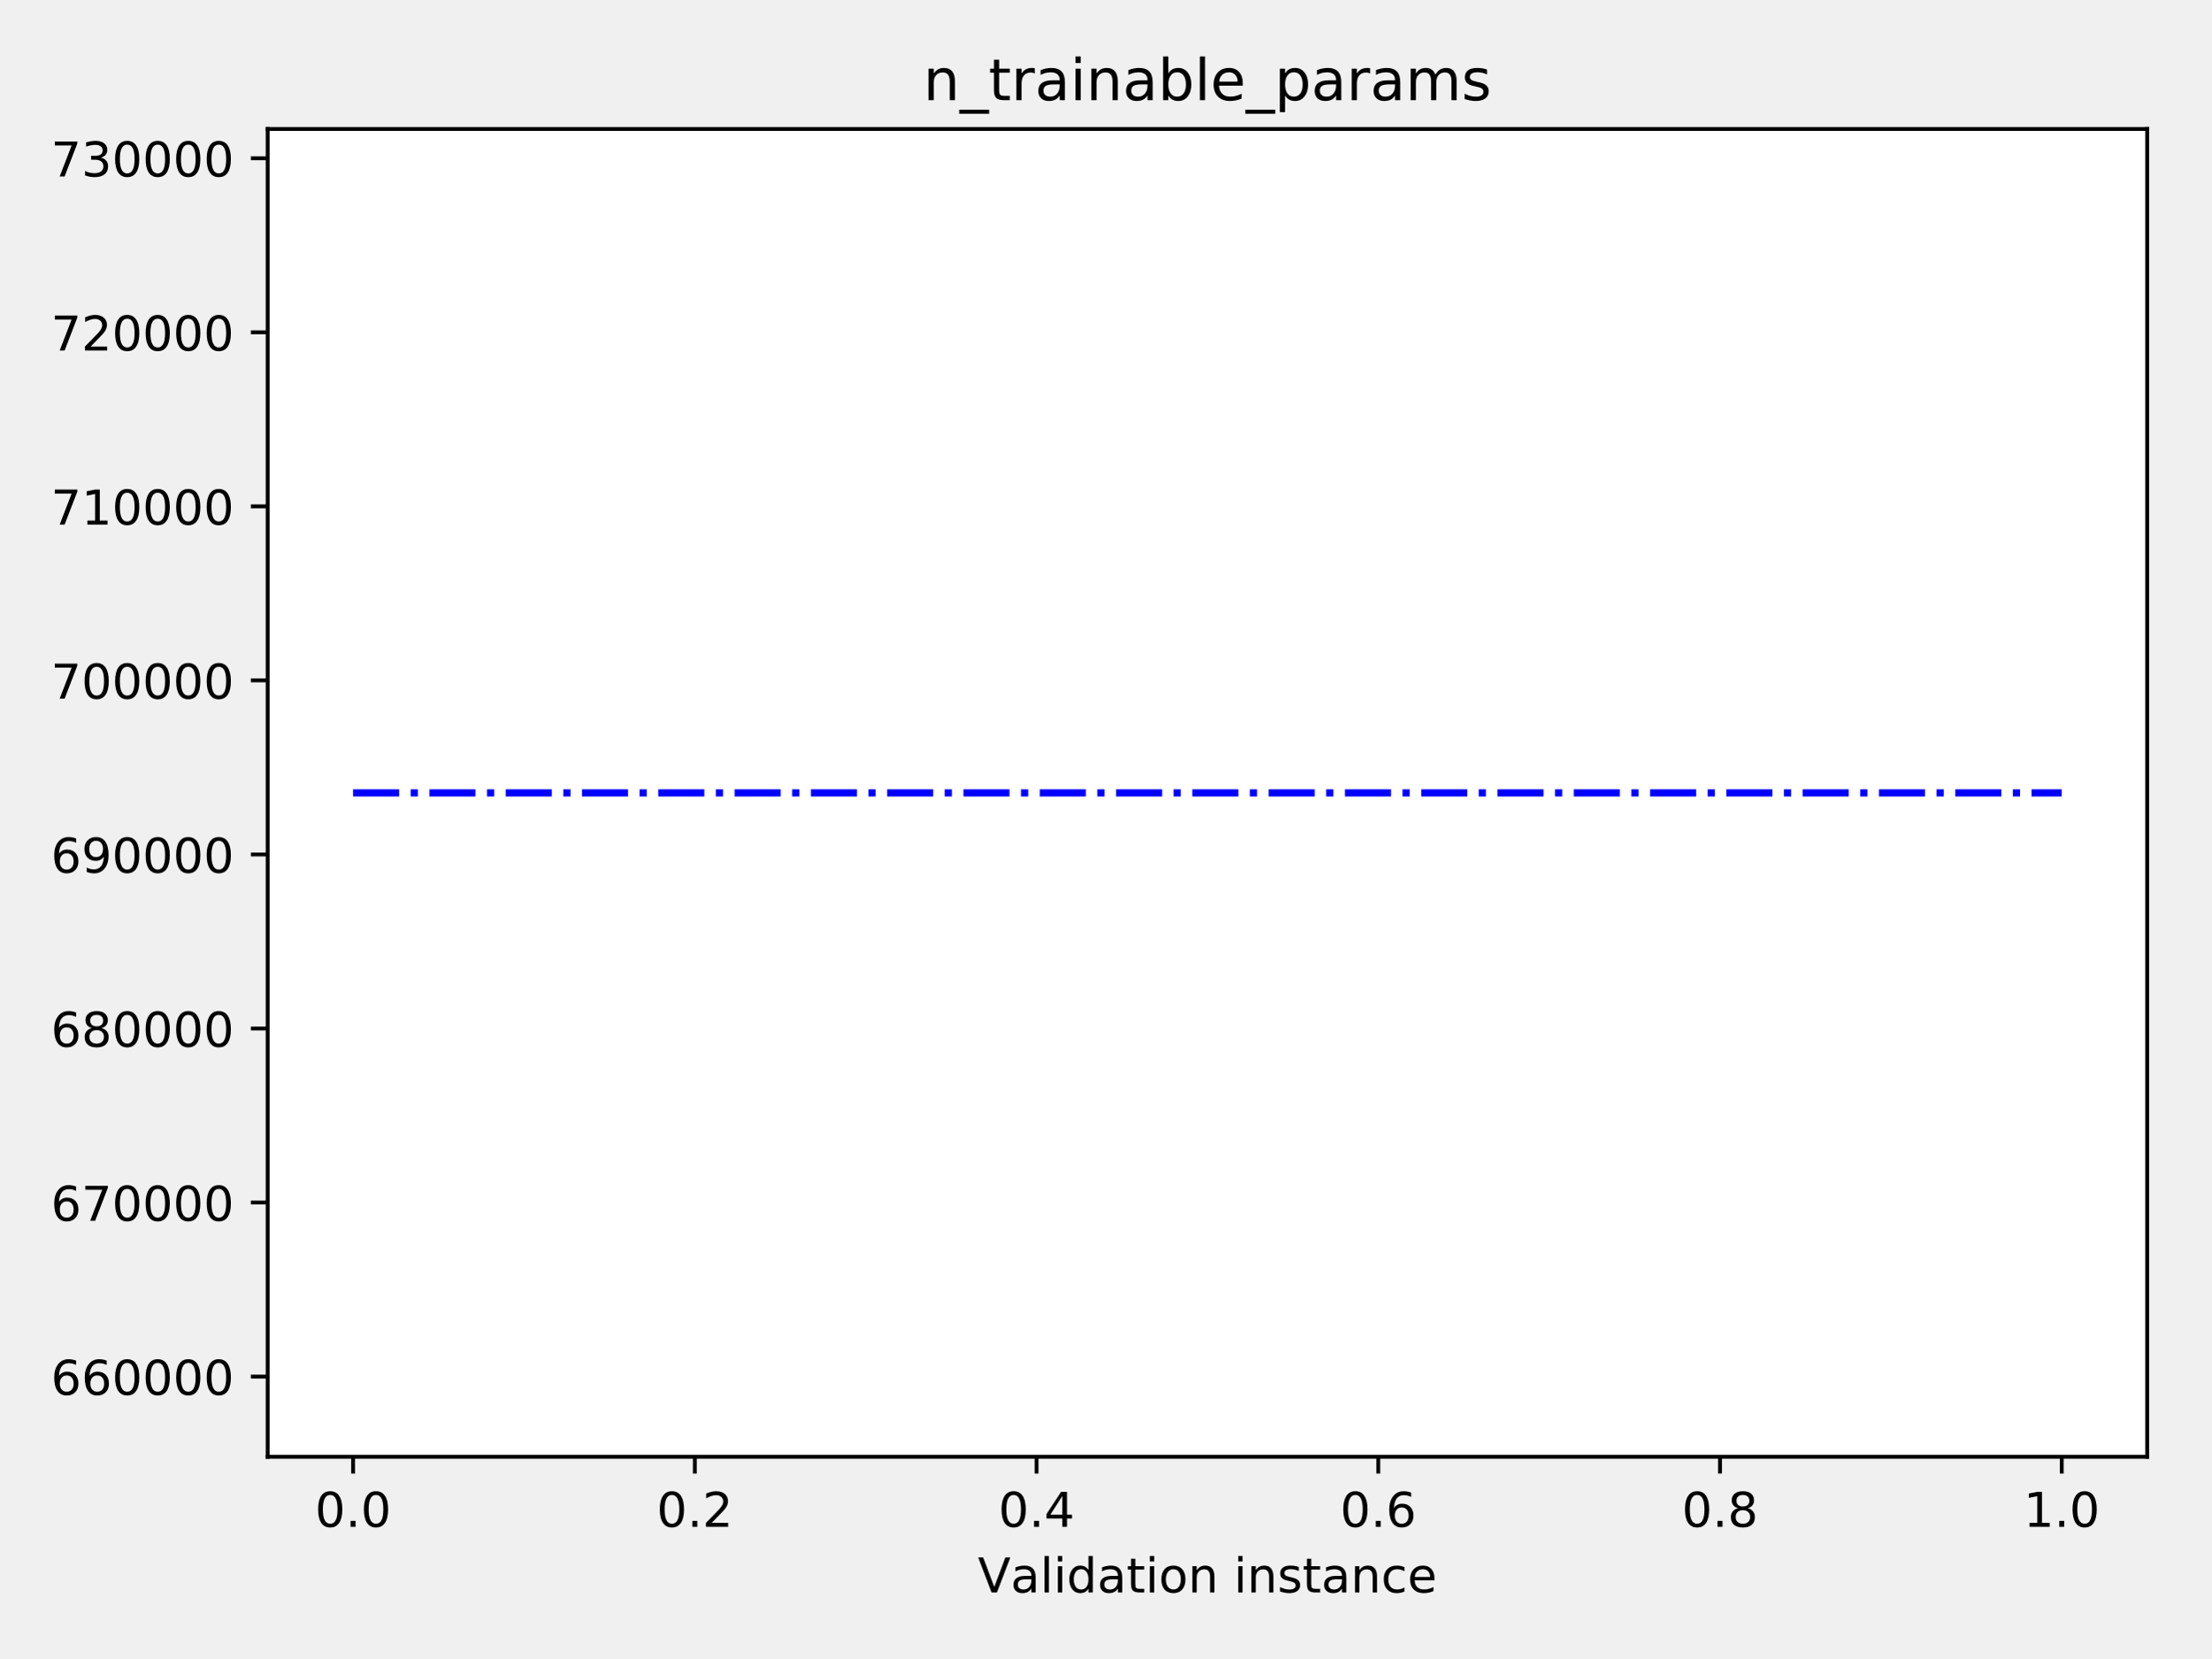
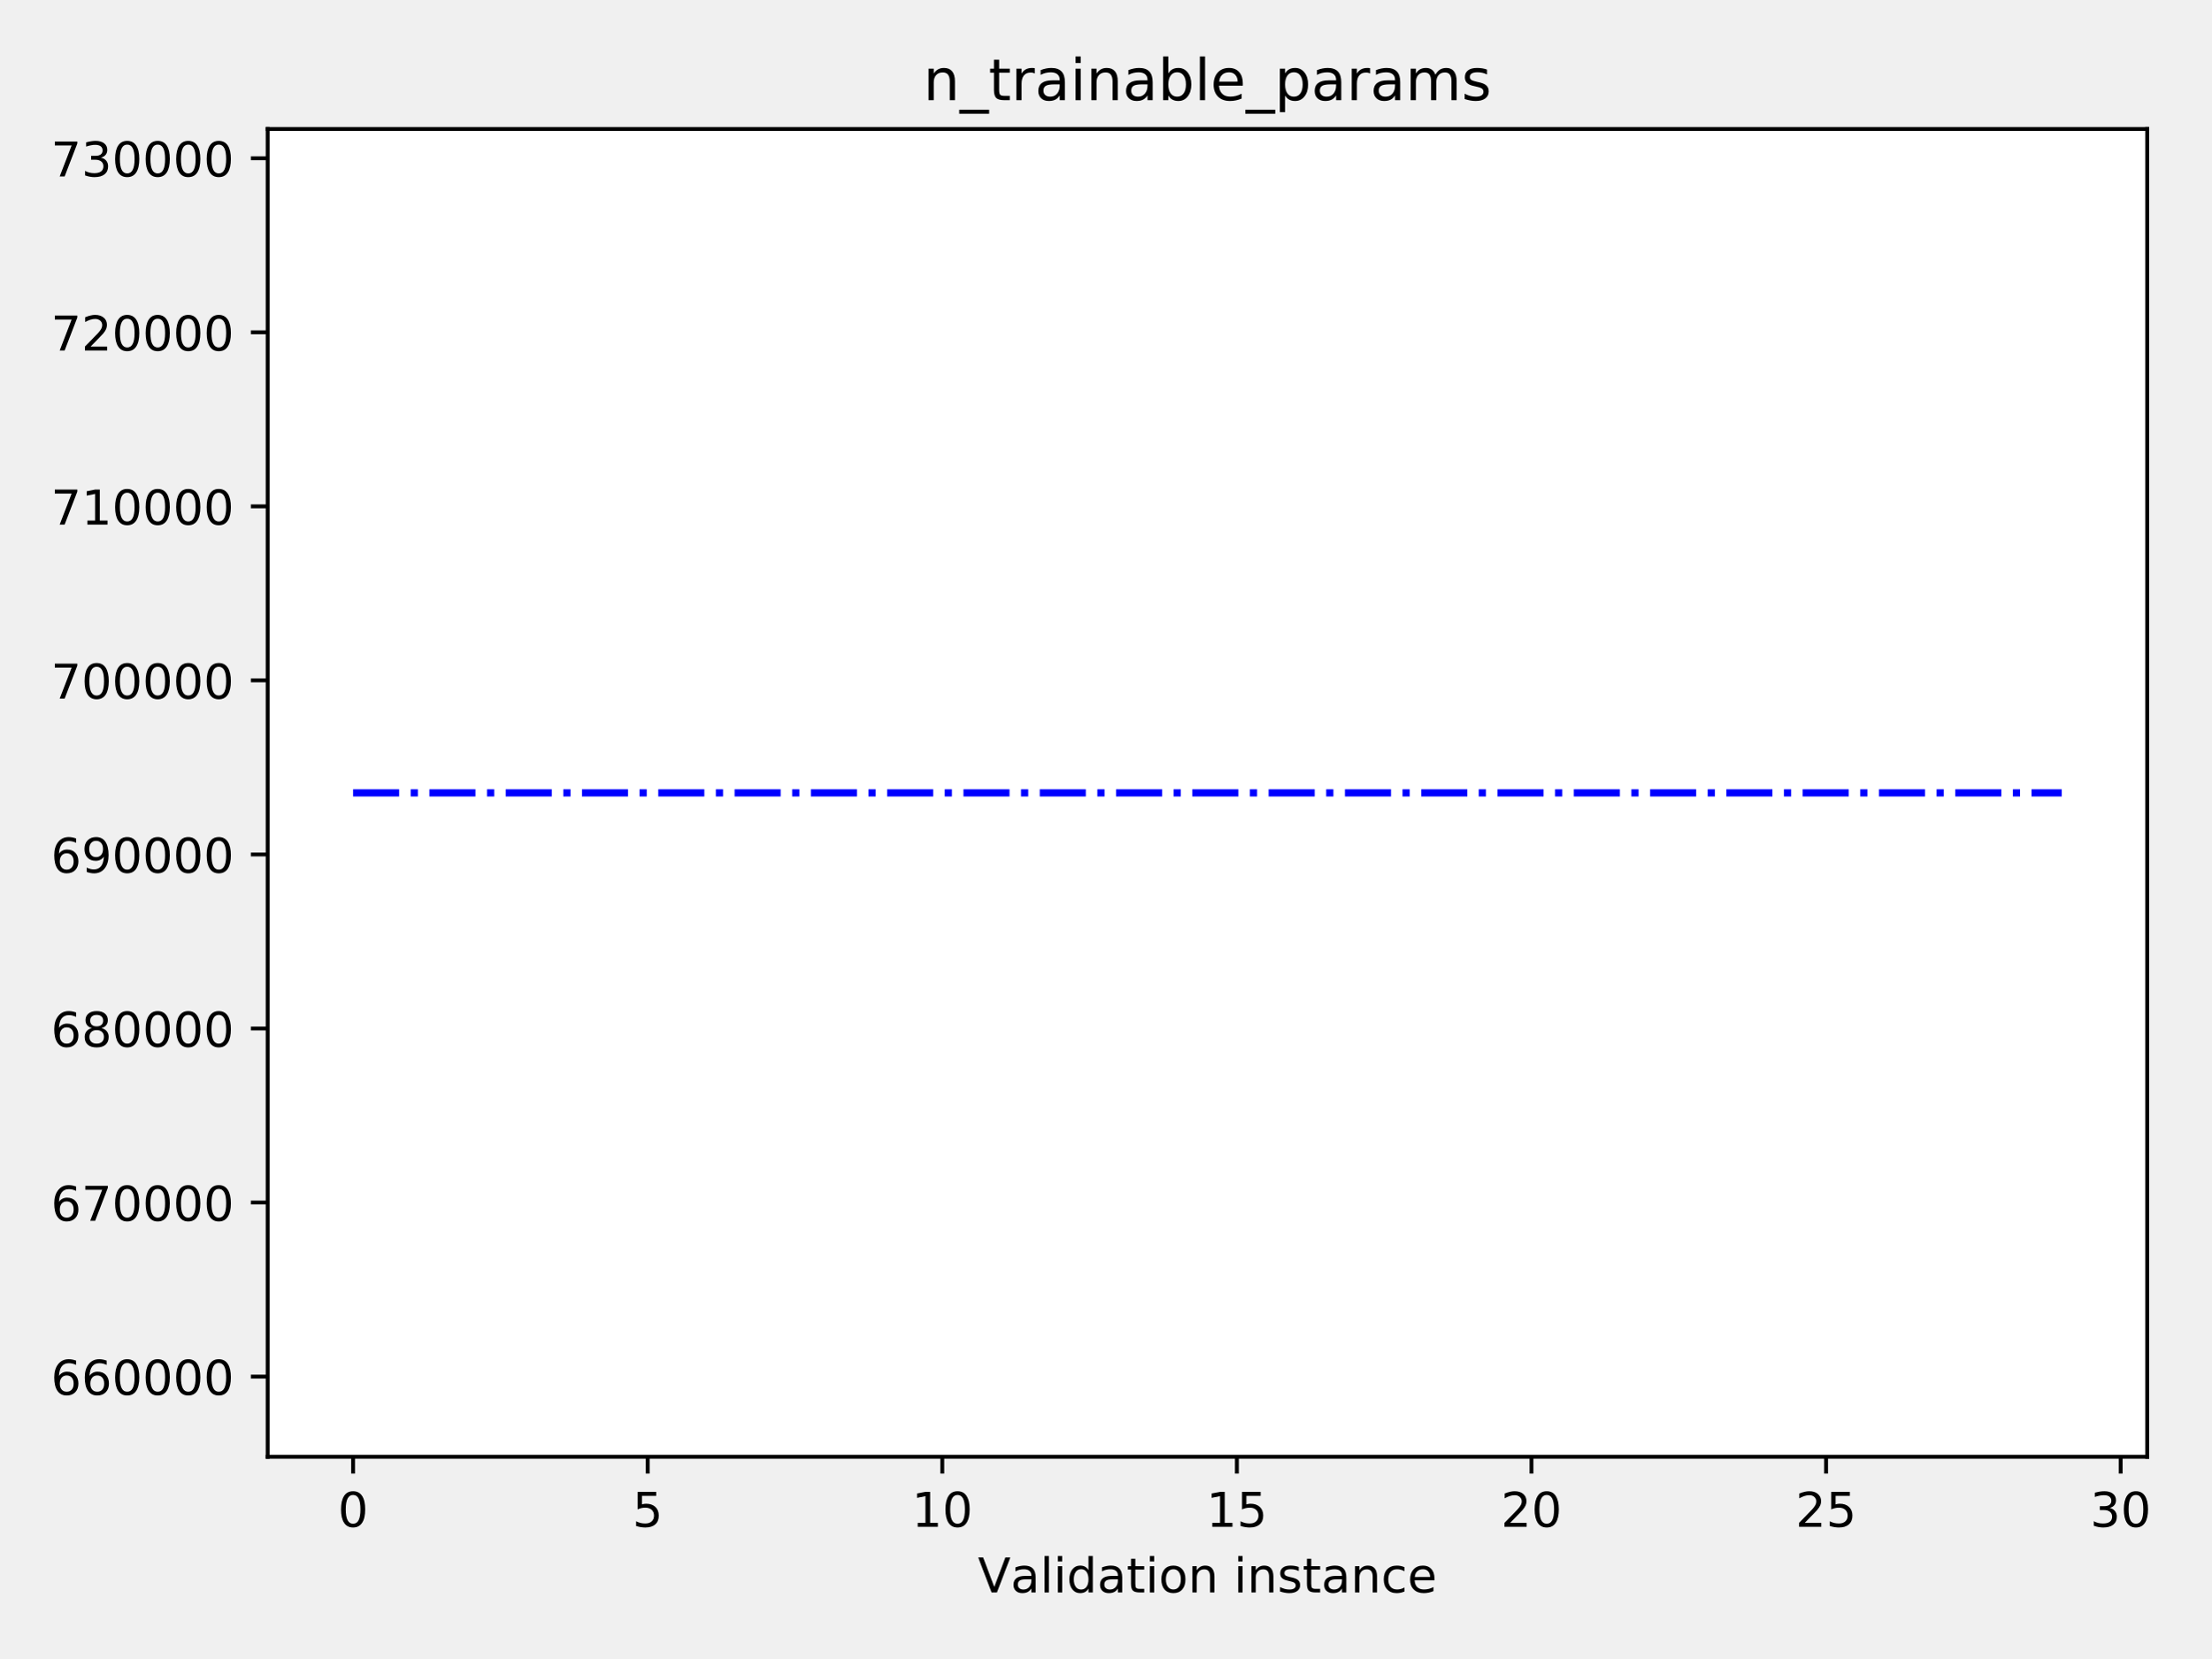
<svg xmlns="http://www.w3.org/2000/svg" xmlns:xlink="http://www.w3.org/1999/xlink" height="345.6pt" version="1.1" viewBox="0 0 460.8 345.6" width="460.8pt">
  <defs>
    <style type="text/css">
*{stroke-linecap:butt;stroke-linejoin:round;}
  </style>
  </defs>
  <g id="figure_1">
    <g id="axes_1">
      <g id="patch_1">
        <path d="M 55.78 303.64  L 447.48 303.64  L 447.48 26.88  L 55.78 26.88  z " style="fill:#ffffff;" />
      </g>
      <g id="matplotlib.axis_1">
        <g id="xtick_1">
          <g id="line2d_1">
            <defs>
-               <path d="M 0 0  L 0 3.5  " id="m35ad389296" style="stroke:#000000;stroke-width:0.8;" />
-             </defs>
-             <g>
-               <use style="stroke:#000000;stroke-width:0.8;" x="73.585" xlink:href="#m35ad389296" y="303.64" />
+               <path d="M 0 0  L 0 3.5  " id="m9f609caf3e" style="stroke:#000000;stroke-width:0.8;" />
+             </defs>
+             <g>
+               <use style="stroke:#000000;stroke-width:0.8;" x="73.585" xlink:href="#m9f609caf3e" y="303.64" />
            </g>
          </g>
          <g id="text_1">
            <defs>
              <path d="M 31.781 66.406  Q 24.172 66.406 20.328 58.906  Q 16.5 51.422 16.5 36.375  Q 16.5 21.391 20.328 13.891  Q 24.172 6.391 31.781 6.391  Q 39.453 6.391 43.281 13.891  Q 47.125 21.391 47.125 36.375  Q 47.125 51.422 43.281 58.906  Q 39.453 66.406 31.781 66.406  z M 31.781 74.219  Q 44.047 74.219 50.516 64.516  Q 56.984 54.828 56.984 36.375  Q 56.984 17.969 50.516 8.266  Q 44.047 -1.422 31.781 -1.422  Q 19.531 -1.422 13.062 8.266  Q 6.594 17.969 6.594 36.375  Q 6.594 54.828 13.062 64.516  Q 19.531 74.219 31.781 74.219  z " id="DejaVuSans-30" />
-               <path d="M 10.688 12.406  L 21 12.406  L 21 0  L 10.688 0  z " id="DejaVuSans-2e" />
-             </defs>
-             <g transform="translate(65.63298 318.2384)scale(0.1 -0.1)">
+             </defs>
+             <g transform="translate(70.40329 318.2384)scale(0.1 -0.1)">
              <use xlink:href="#DejaVuSans-30" />
-               <use x="63.623" xlink:href="#DejaVuSans-2e" />
-               <use x="95.41" xlink:href="#DejaVuSans-30" />
            </g>
          </g>
        </g>
        <g id="xtick_2">
          <g id="line2d_2">
            <g>
-               <use style="stroke:#000000;stroke-width:0.8;" x="144.803" xlink:href="#m35ad389296" y="303.64" />
+               <use style="stroke:#000000;stroke-width:0.8;" x="134.98" xlink:href="#m9f609caf3e" y="303.64" />
            </g>
          </g>
          <g id="text_2">
            <defs>
-               <path d="M 19.188 8.297  L 53.609 8.297  L 53.609 0  L 7.328 0  L 7.328 8.297  Q 12.938 14.109 22.625 23.891  Q 32.328 33.688 34.812 36.531  Q 39.547 41.844 41.422 45.531  Q 43.312 49.219 43.312 52.781  Q 43.312 58.594 39.234 62.25  Q 35.156 65.922 28.609 65.922  Q 23.969 65.922 18.812 64.312  Q 13.672 62.703 7.812 59.422  L 7.812 69.391  Q 13.766 71.781 18.938 73  Q 24.125 74.219 28.422 74.219  Q 39.75 74.219 46.484 68.547  Q 53.219 62.891 53.219 53.422  Q 53.219 48.922 51.531 44.891  Q 49.859 40.875 45.406 35.406  Q 44.188 33.984 37.641 27.219  Q 31.109 20.453 19.188 8.297  z " id="DejaVuSans-32" />
-             </defs>
-             <g transform="translate(136.8512 318.2384)scale(0.1 -0.1)">
-               <use xlink:href="#DejaVuSans-30" />
-               <use x="63.623" xlink:href="#DejaVuSans-2e" />
-               <use x="95.41" xlink:href="#DejaVuSans-32" />
+               <path d="M 10.797 72.906  L 49.516 72.906  L 49.516 64.594  L 19.828 64.594  L 19.828 46.734  Q 21.969 47.469 24.109 47.828  Q 26.266 48.188 28.422 48.188  Q 40.625 48.188 47.75 41.5  Q 54.891 34.812 54.891 23.391  Q 54.891 11.625 47.562 5.094  Q 40.234 -1.422 26.906 -1.422  Q 22.312 -1.422 17.547 -0.641  Q 12.797 0.141 7.719 1.703  L 7.719 11.625  Q 12.109 9.234 16.797 8.062  Q 21.484 6.891 26.703 6.891  Q 35.156 6.891 40.078 11.328  Q 45.016 15.766 45.016 23.391  Q 45.016 31 40.078 35.438  Q 35.156 39.891 26.703 39.891  Q 22.75 39.891 18.812 39.016  Q 14.891 38.141 10.797 36.281  z " id="DejaVuSans-35" />
+             </defs>
+             <g transform="translate(131.7983 318.2384)scale(0.1 -0.1)">
+               <use xlink:href="#DejaVuSans-35" />
            </g>
          </g>
        </g>
        <g id="xtick_3">
          <g id="line2d_3">
            <g>
-               <use style="stroke:#000000;stroke-width:0.8;" x="216.021" xlink:href="#m35ad389296" y="303.64" />
+               <use style="stroke:#000000;stroke-width:0.8;" x="196.375" xlink:href="#m9f609caf3e" y="303.64" />
            </g>
          </g>
          <g id="text_3">
            <defs>
-               <path d="M 37.797 64.312  L 12.891 25.391  L 37.797 25.391  z M 35.203 72.906  L 47.609 72.906  L 47.609 25.391  L 58.016 25.391  L 58.016 17.188  L 47.609 17.188  L 47.609 0  L 37.797 0  L 37.797 17.188  L 4.891 17.188  L 4.891 26.703  z " id="DejaVuSans-34" />
-             </defs>
-             <g transform="translate(208.0693 318.2384)scale(0.1 -0.1)">
-               <use xlink:href="#DejaVuSans-30" />
-               <use x="63.623" xlink:href="#DejaVuSans-2e" />
-               <use x="95.41" xlink:href="#DejaVuSans-34" />
+               <path d="M 12.406 8.297  L 28.516 8.297  L 28.516 63.922  L 10.984 60.406  L 10.984 69.391  L 28.422 72.906  L 38.281 72.906  L 38.281 8.297  L 54.391 8.297  L 54.391 0  L 12.406 0  z " id="DejaVuSans-31" />
+             </defs>
+             <g transform="translate(190.012 318.2384)scale(0.1 -0.1)">
+               <use xlink:href="#DejaVuSans-31" />
+               <use x="63.623" xlink:href="#DejaVuSans-30" />
            </g>
          </g>
        </g>
        <g id="xtick_4">
          <g id="line2d_4">
            <g>
-               <use style="stroke:#000000;stroke-width:0.8;" x="287.239" xlink:href="#m35ad389296" y="303.64" />
+               <use style="stroke:#000000;stroke-width:0.8;" x="257.769" xlink:href="#m9f609caf3e" y="303.64" />
            </g>
          </g>
          <g id="text_4">
-             <defs>
-               <path d="M 33.016 40.375  Q 26.375 40.375 22.484 35.828  Q 18.609 31.297 18.609 23.391  Q 18.609 15.531 22.484 10.953  Q 26.375 6.391 33.016 6.391  Q 39.656 6.391 43.531 10.953  Q 47.406 15.531 47.406 23.391  Q 47.406 31.297 43.531 35.828  Q 39.656 40.375 33.016 40.375  z M 52.594 71.297  L 52.594 62.312  Q 48.875 64.062 45.094 64.984  Q 41.312 65.922 37.594 65.922  Q 27.828 65.922 22.672 59.328  Q 17.531 52.734 16.797 39.406  Q 19.672 43.656 24.016 45.922  Q 28.375 48.188 33.594 48.188  Q 44.578 48.188 50.953 41.516  Q 57.328 34.859 57.328 23.391  Q 57.328 12.156 50.688 5.359  Q 44.047 -1.422 33.016 -1.422  Q 20.359 -1.422 13.672 8.266  Q 6.984 17.969 6.984 36.375  Q 6.984 53.656 15.188 63.938  Q 23.391 74.219 37.203 74.219  Q 40.922 74.219 44.703 73.484  Q 48.484 72.75 52.594 71.297  z " id="DejaVuSans-36" />
-             </defs>
-             <g transform="translate(279.2875 318.2384)scale(0.1 -0.1)">
-               <use xlink:href="#DejaVuSans-30" />
-               <use x="63.623" xlink:href="#DejaVuSans-2e" />
-               <use x="95.41" xlink:href="#DejaVuSans-36" />
+             <g transform="translate(251.407 318.2384)scale(0.1 -0.1)">
+               <use xlink:href="#DejaVuSans-31" />
+               <use x="63.623" xlink:href="#DejaVuSans-35" />
            </g>
          </g>
        </g>
        <g id="xtick_5">
          <g id="line2d_5">
            <g>
-               <use style="stroke:#000000;stroke-width:0.8;" x="358.457" xlink:href="#m35ad389296" y="303.64" />
+               <use style="stroke:#000000;stroke-width:0.8;" x="319.164" xlink:href="#m9f609caf3e" y="303.64" />
            </g>
          </g>
          <g id="text_5">
            <defs>
-               <path d="M 31.781 34.625  Q 24.75 34.625 20.719 30.859  Q 16.703 27.094 16.703 20.516  Q 16.703 13.922 20.719 10.156  Q 24.75 6.391 31.781 6.391  Q 38.812 6.391 42.859 10.172  Q 46.922 13.969 46.922 20.516  Q 46.922 27.094 42.891 30.859  Q 38.875 34.625 31.781 34.625  z M 21.922 38.812  Q 15.578 40.375 12.031 44.719  Q 8.5 49.078 8.5 55.328  Q 8.5 64.062 14.719 69.141  Q 20.953 74.219 31.781 74.219  Q 42.672 74.219 48.875 69.141  Q 55.078 64.062 55.078 55.328  Q 55.078 49.078 51.531 44.719  Q 48 40.375 41.703 38.812  Q 48.828 37.156 52.797 32.312  Q 56.781 27.484 56.781 20.516  Q 56.781 9.906 50.312 4.234  Q 43.844 -1.422 31.781 -1.422  Q 19.734 -1.422 13.25 4.234  Q 6.781 9.906 6.781 20.516  Q 6.781 27.484 10.781 32.312  Q 14.797 37.156 21.922 38.812  z M 18.312 54.391  Q 18.312 48.734 21.844 45.562  Q 25.391 42.391 31.781 42.391  Q 38.141 42.391 41.719 45.562  Q 45.312 48.734 45.312 54.391  Q 45.312 60.062 41.719 63.234  Q 38.141 66.406 31.781 66.406  Q 25.391 66.406 21.844 63.234  Q 18.312 60.062 18.312 54.391  z " id="DejaVuSans-38" />
-             </defs>
-             <g transform="translate(350.5057 318.2384)scale(0.1 -0.1)">
-               <use xlink:href="#DejaVuSans-30" />
-               <use x="63.623" xlink:href="#DejaVuSans-2e" />
-               <use x="95.41" xlink:href="#DejaVuSans-38" />
+               <path d="M 19.188 8.297  L 53.609 8.297  L 53.609 0  L 7.328 0  L 7.328 8.297  Q 12.938 14.109 22.625 23.891  Q 32.328 33.688 34.812 36.531  Q 39.547 41.844 41.422 45.531  Q 43.312 49.219 43.312 52.781  Q 43.312 58.594 39.234 62.25  Q 35.156 65.922 28.609 65.922  Q 23.969 65.922 18.812 64.312  Q 13.672 62.703 7.812 59.422  L 7.812 69.391  Q 13.766 71.781 18.938 73  Q 24.125 74.219 28.422 74.219  Q 39.75 74.219 46.484 68.547  Q 53.219 62.891 53.219 53.422  Q 53.219 48.922 51.531 44.891  Q 49.859 40.875 45.406 35.406  Q 44.188 33.984 37.641 27.219  Q 31.109 20.453 19.188 8.297  z " id="DejaVuSans-32" />
+             </defs>
+             <g transform="translate(312.802 318.2384)scale(0.1 -0.1)">
+               <use xlink:href="#DejaVuSans-32" />
+               <use x="63.623" xlink:href="#DejaVuSans-30" />
            </g>
          </g>
        </g>
        <g id="xtick_6">
          <g id="line2d_6">
            <g>
-               <use style="stroke:#000000;stroke-width:0.8;" x="429.675" xlink:href="#m35ad389296" y="303.64" />
+               <use style="stroke:#000000;stroke-width:0.8;" x="380.559" xlink:href="#m9f609caf3e" y="303.64" />
            </g>
          </g>
          <g id="text_6">
-             <defs>
-               <path d="M 12.406 8.297  L 28.516 8.297  L 28.516 63.922  L 10.984 60.406  L 10.984 69.391  L 28.422 72.906  L 38.281 72.906  L 38.281 8.297  L 54.391 8.297  L 54.391 0  L 12.406 0  z " id="DejaVuSans-31" />
-             </defs>
-             <g transform="translate(421.7239 318.2384)scale(0.1 -0.1)">
-               <use xlink:href="#DejaVuSans-31" />
-               <use x="63.623" xlink:href="#DejaVuSans-2e" />
-               <use x="95.41" xlink:href="#DejaVuSans-30" />
-             </g>
-           </g>
-         </g>
-         <g id="text_7">
+             <g transform="translate(374.197 318.2384)scale(0.1 -0.1)">
+               <use xlink:href="#DejaVuSans-32" />
+               <use x="63.623" xlink:href="#DejaVuSans-35" />
+             </g>
+           </g>
+         </g>
+         <g id="xtick_7">
+           <g id="line2d_7">
+             <g>
+               <use style="stroke:#000000;stroke-width:0.8;" x="441.954" xlink:href="#m9f609caf3e" y="303.64" />
+             </g>
+           </g>
+           <g id="text_7">
+             <defs>
+               <path d="M 40.578 39.312  Q 47.656 37.797 51.625 33  Q 55.609 28.219 55.609 21.188  Q 55.609 10.406 48.188 4.484  Q 40.766 -1.422 27.094 -1.422  Q 22.516 -1.422 17.656 -0.516  Q 12.797 0.391 7.625 2.203  L 7.625 11.719  Q 11.719 9.328 16.594 8.109  Q 21.484 6.891 26.812 6.891  Q 36.078 6.891 40.938 10.547  Q 45.797 14.203 45.797 21.188  Q 45.797 27.641 41.281 31.266  Q 36.766 34.906 28.719 34.906  L 20.219 34.906  L 20.219 43.016  L 29.109 43.016  Q 36.375 43.016 40.234 45.922  Q 44.094 48.828 44.094 54.297  Q 44.094 59.906 40.109 62.906  Q 36.141 65.922 28.719 65.922  Q 24.656 65.922 20.016 65.031  Q 15.375 64.156 9.812 62.312  L 9.812 71.094  Q 15.438 72.656 20.344 73.438  Q 25.25 74.219 29.594 74.219  Q 40.828 74.219 47.359 69.109  Q 53.906 64.016 53.906 55.328  Q 53.906 49.266 50.438 45.094  Q 46.969 40.922 40.578 39.312  z " id="DejaVuSans-33" />
+             </defs>
+             <g transform="translate(435.592 318.2384)scale(0.1 -0.1)">
+               <use xlink:href="#DejaVuSans-33" />
+               <use x="63.623" xlink:href="#DejaVuSans-30" />
+             </g>
+           </g>
+         </g>
+         <g id="text_8">
          <defs>
            <path d="M 28.609 0  L 0.781 72.906  L 11.078 72.906  L 34.188 11.531  L 57.328 72.906  L 67.578 72.906  L 39.797 0  z " id="DejaVuSans-56" />
            <path d="M 34.281 27.484  Q 23.391 27.484 19.188 25  Q 14.984 22.516 14.984 16.5  Q 14.984 11.719 18.141 8.906  Q 21.297 6.109 26.703 6.109  Q 34.188 6.109 38.703 11.406  Q 43.219 16.703 43.219 25.484  L 43.219 27.484  z M 52.203 31.203  L 52.203 0  L 43.219 0  L 43.219 8.297  Q 40.141 3.328 35.547 0.953  Q 30.953 -1.422 24.312 -1.422  Q 15.922 -1.422 10.953 3.297  Q 6 8.016 6 15.922  Q 6 25.141 12.172 29.828  Q 18.359 34.516 30.609 34.516  L 43.219 34.516  L 43.219 35.406  Q 43.219 41.609 39.141 45  Q 35.062 48.391 27.688 48.391  Q 23 48.391 18.547 47.266  Q 14.109 46.141 10.016 43.891  L 10.016 52.203  Q 14.938 54.109 19.578 55.047  Q 24.219 56 28.609 56  Q 40.484 56 46.344 49.844  Q 52.203 43.703 52.203 31.203  z " id="DejaVuSans-61" />
            <path d="M 9.422 75.984  L 18.406 75.984  L 18.406 0  L 9.422 0  z " id="DejaVuSans-6c" />
            <path d="M 9.422 54.688  L 18.406 54.688  L 18.406 0  L 9.422 0  z M 9.422 75.984  L 18.406 75.984  L 18.406 64.594  L 9.422 64.594  z " id="DejaVuSans-69" />
            <path d="M 45.406 46.391  L 45.406 75.984  L 54.391 75.984  L 54.391 0  L 45.406 0  L 45.406 8.203  Q 42.578 3.328 38.25 0.953  Q 33.938 -1.422 27.875 -1.422  Q 17.969 -1.422 11.734 6.484  Q 5.516 14.406 5.516 27.297  Q 5.516 40.188 11.734 48.094  Q 17.969 56 27.875 56  Q 33.938 56 38.25 53.625  Q 42.578 51.266 45.406 46.391  z M 14.797 27.297  Q 14.797 17.391 18.875 11.75  Q 22.953 6.109 30.078 6.109  Q 37.203 6.109 41.297 11.75  Q 45.406 17.391 45.406 27.297  Q 45.406 37.203 41.297 42.844  Q 37.203 48.484 30.078 48.484  Q 22.953 48.484 18.875 42.844  Q 14.797 37.203 14.797 27.297  z " id="DejaVuSans-64" />
            <path d="M 18.312 70.219  L 18.312 54.688  L 36.812 54.688  L 36.812 47.703  L 18.312 47.703  L 18.312 18.016  Q 18.312 11.328 20.141 9.422  Q 21.969 7.516 27.594 7.516  L 36.812 7.516  L 36.812 0  L 27.594 0  Q 17.188 0 13.234 3.875  Q 9.281 7.766 9.281 18.016  L 9.281 47.703  L 2.688 47.703  L 2.688 54.688  L 9.281 54.688  L 9.281 70.219  z " id="DejaVuSans-74" />
            <path d="M 30.609 48.391  Q 23.391 48.391 19.188 42.75  Q 14.984 37.109 14.984 27.297  Q 14.984 17.484 19.156 11.844  Q 23.344 6.203 30.609 6.203  Q 37.797 6.203 41.984 11.859  Q 46.188 17.531 46.188 27.297  Q 46.188 37.016 41.984 42.703  Q 37.797 48.391 30.609 48.391  z M 30.609 56  Q 42.328 56 49.016 48.375  Q 55.719 40.766 55.719 27.297  Q 55.719 13.875 49.016 6.219  Q 42.328 -1.422 30.609 -1.422  Q 18.844 -1.422 12.172 6.219  Q 5.516 13.875 5.516 27.297  Q 5.516 40.766 12.172 48.375  Q 18.844 56 30.609 56  z " id="DejaVuSans-6f" />
            <path d="M 54.891 33.016  L 54.891 0  L 45.906 0  L 45.906 32.719  Q 45.906 40.484 42.875 44.328  Q 39.844 48.188 33.797 48.188  Q 26.516 48.188 22.312 43.547  Q 18.109 38.922 18.109 30.906  L 18.109 0  L 9.078 0  L 9.078 54.688  L 18.109 54.688  L 18.109 46.188  Q 21.344 51.125 25.703 53.562  Q 30.078 56 35.797 56  Q 45.219 56 50.047 50.172  Q 54.891 44.344 54.891 33.016  z " id="DejaVuSans-6e" />
            <path id="DejaVuSans-20" />
            <path d="M 44.281 53.078  L 44.281 44.578  Q 40.484 46.531 36.375 47.5  Q 32.281 48.484 27.875 48.484  Q 21.188 48.484 17.844 46.438  Q 14.5 44.391 14.5 40.281  Q 14.5 37.156 16.891 35.375  Q 19.281 33.594 26.516 31.984  L 29.594 31.297  Q 39.156 29.25 43.188 25.516  Q 47.219 21.781 47.219 15.094  Q 47.219 7.469 41.188 3.016  Q 35.156 -1.422 24.609 -1.422  Q 20.219 -1.422 15.453 -0.562  Q 10.688 0.297 5.422 2  L 5.422 11.281  Q 10.406 8.688 15.234 7.391  Q 20.062 6.109 24.812 6.109  Q 31.156 6.109 34.562 8.281  Q 37.984 10.453 37.984 14.406  Q 37.984 18.062 35.516 20.016  Q 33.062 21.969 24.703 23.781  L 21.578 24.516  Q 13.234 26.266 9.516 29.906  Q 5.812 33.547 5.812 39.891  Q 5.812 47.609 11.281 51.797  Q 16.75 56 26.812 56  Q 31.781 56 36.172 55.266  Q 40.578 54.547 44.281 53.078  z " id="DejaVuSans-73" />
            <path d="M 48.781 52.594  L 48.781 44.188  Q 44.969 46.297 41.141 47.344  Q 37.312 48.391 33.406 48.391  Q 24.656 48.391 19.812 42.844  Q 14.984 37.312 14.984 27.297  Q 14.984 17.281 19.812 11.734  Q 24.656 6.203 33.406 6.203  Q 37.312 6.203 41.141 7.25  Q 44.969 8.297 48.781 10.406  L 48.781 2.094  Q 45.016 0.344 40.984 -0.531  Q 36.969 -1.422 32.422 -1.422  Q 20.062 -1.422 12.781 6.344  Q 5.516 14.109 5.516 27.297  Q 5.516 40.672 12.859 48.328  Q 20.219 56 33.016 56  Q 37.156 56 41.109 55.141  Q 45.062 54.297 48.781 52.594  z " id="DejaVuSans-63" />
            <path d="M 56.203 29.594  L 56.203 25.203  L 14.891 25.203  Q 15.484 15.922 20.484 11.062  Q 25.484 6.203 34.422 6.203  Q 39.594 6.203 44.453 7.469  Q 49.312 8.734 54.109 11.281  L 54.109 2.781  Q 49.266 0.734 44.188 -0.344  Q 39.109 -1.422 33.891 -1.422  Q 20.797 -1.422 13.156 6.188  Q 5.516 13.812 5.516 26.812  Q 5.516 40.234 12.766 48.109  Q 20.016 56 32.328 56  Q 43.359 56 49.781 48.891  Q 56.203 41.797 56.203 29.594  z M 47.219 32.234  Q 47.125 39.594 43.094 43.984  Q 39.062 48.391 32.422 48.391  Q 24.906 48.391 20.391 44.141  Q 15.875 39.891 15.188 32.172  z " id="DejaVuSans-65" />
          </defs>
          <g transform="translate(203.787 331.9166)scale(0.1 -0.1)">
            <use xlink:href="#DejaVuSans-56" />
            <use x="68.299" xlink:href="#DejaVuSans-61" />
            <use x="129.578" xlink:href="#DejaVuSans-6c" />
            <use x="157.361" xlink:href="#DejaVuSans-69" />
            <use x="185.145" xlink:href="#DejaVuSans-64" />
            <use x="248.621" xlink:href="#DejaVuSans-61" />
            <use x="309.9" xlink:href="#DejaVuSans-74" />
            <use x="349.109" xlink:href="#DejaVuSans-69" />
            <use x="376.893" xlink:href="#DejaVuSans-6f" />
            <use x="438.074" xlink:href="#DejaVuSans-6e" />
            <use x="501.453" xlink:href="#DejaVuSans-20" />
            <use x="533.24" xlink:href="#DejaVuSans-69" />
            <use x="561.023" xlink:href="#DejaVuSans-6e" />
            <use x="624.402" xlink:href="#DejaVuSans-73" />
            <use x="676.502" xlink:href="#DejaVuSans-74" />
            <use x="715.711" xlink:href="#DejaVuSans-61" />
            <use x="776.99" xlink:href="#DejaVuSans-6e" />
            <use x="840.369" xlink:href="#DejaVuSans-63" />
            <use x="895.35" xlink:href="#DejaVuSans-65" />
          </g>
        </g>
      </g>
      <g id="matplotlib.axis_2">
        <g id="ytick_1">
-           <g id="line2d_7">
-             <defs>
-               <path d="M 0 0  L -3.5 0  " id="meb74433e55" style="stroke:#000000;stroke-width:0.8;" />
-             </defs>
-             <g>
-               <use style="stroke:#000000;stroke-width:0.8;" x="55.78" xlink:href="#meb74433e55" y="286.925" />
-             </g>
-           </g>
-           <g id="text_8">
+           <g id="line2d_8">
+             <defs>
+               <path d="M 0 0  L -3.5 0  " id="m5e6e55ea25" style="stroke:#000000;stroke-width:0.8;" />
+             </defs>
+             <g>
+               <use style="stroke:#000000;stroke-width:0.8;" x="55.78" xlink:href="#m5e6e55ea25" y="286.925" />
+             </g>
+           </g>
+           <g id="text_9">
+             <defs>
+               <path d="M 33.016 40.375  Q 26.375 40.375 22.484 35.828  Q 18.609 31.297 18.609 23.391  Q 18.609 15.531 22.484 10.953  Q 26.375 6.391 33.016 6.391  Q 39.656 6.391 43.531 10.953  Q 47.406 15.531 47.406 23.391  Q 47.406 31.297 43.531 35.828  Q 39.656 40.375 33.016 40.375  z M 52.594 71.297  L 52.594 62.312  Q 48.875 64.062 45.094 64.984  Q 41.312 65.922 37.594 65.922  Q 27.828 65.922 22.672 59.328  Q 17.531 52.734 16.797 39.406  Q 19.672 43.656 24.016 45.922  Q 28.375 48.188 33.594 48.188  Q 44.578 48.188 50.953 41.516  Q 57.328 34.859 57.328 23.391  Q 57.328 12.156 50.688 5.359  Q 44.047 -1.422 33.016 -1.422  Q 20.359 -1.422 13.672 8.266  Q 6.984 17.969 6.984 36.375  Q 6.984 53.656 15.188 63.938  Q 23.391 74.219 37.203 74.219  Q 40.922 74.219 44.703 73.484  Q 48.484 72.75 52.594 71.297  z " id="DejaVuSans-36" />
+             </defs>
            <g transform="translate(10.605 290.7241)scale(0.1 -0.1)">
              <use xlink:href="#DejaVuSans-36" />
              <use x="63.623" xlink:href="#DejaVuSans-36" />
              <use x="127.246" xlink:href="#DejaVuSans-30" />
              <use x="190.869" xlink:href="#DejaVuSans-30" />
              <use x="254.492" xlink:href="#DejaVuSans-30" />
              <use x="318.115" xlink:href="#DejaVuSans-30" />
            </g>
          </g>
        </g>
        <g id="ytick_2">
-           <g id="line2d_8">
-             <g>
-               <use style="stroke:#000000;stroke-width:0.8;" x="55.78" xlink:href="#meb74433e55" y="250.647" />
-             </g>
-           </g>
-           <g id="text_9">
+           <g id="line2d_9">
+             <g>
+               <use style="stroke:#000000;stroke-width:0.8;" x="55.78" xlink:href="#m5e6e55ea25" y="250.647" />
+             </g>
+           </g>
+           <g id="text_10">
            <defs>
              <path d="M 8.203 72.906  L 55.078 72.906  L 55.078 68.703  L 28.609 0  L 18.312 0  L 43.219 64.594  L 8.203 64.594  z " id="DejaVuSans-37" />
            </defs>
            <g transform="translate(10.605 254.4463)scale(0.1 -0.1)">
              <use xlink:href="#DejaVuSans-36" />
              <use x="63.623" xlink:href="#DejaVuSans-37" />
              <use x="127.246" xlink:href="#DejaVuSans-30" />
              <use x="190.869" xlink:href="#DejaVuSans-30" />
              <use x="254.492" xlink:href="#DejaVuSans-30" />
              <use x="318.115" xlink:href="#DejaVuSans-30" />
            </g>
          </g>
        </g>
        <g id="ytick_3">
-           <g id="line2d_9">
-             <g>
-               <use style="stroke:#000000;stroke-width:0.8;" x="55.78" xlink:href="#meb74433e55" y="214.369" />
-             </g>
-           </g>
-           <g id="text_10">
+           <g id="line2d_10">
+             <g>
+               <use style="stroke:#000000;stroke-width:0.8;" x="55.78" xlink:href="#m5e6e55ea25" y="214.369" />
+             </g>
+           </g>
+           <g id="text_11">
+             <defs>
+               <path d="M 31.781 34.625  Q 24.75 34.625 20.719 30.859  Q 16.703 27.094 16.703 20.516  Q 16.703 13.922 20.719 10.156  Q 24.75 6.391 31.781 6.391  Q 38.812 6.391 42.859 10.172  Q 46.922 13.969 46.922 20.516  Q 46.922 27.094 42.891 30.859  Q 38.875 34.625 31.781 34.625  z M 21.922 38.812  Q 15.578 40.375 12.031 44.719  Q 8.5 49.078 8.5 55.328  Q 8.5 64.062 14.719 69.141  Q 20.953 74.219 31.781 74.219  Q 42.672 74.219 48.875 69.141  Q 55.078 64.062 55.078 55.328  Q 55.078 49.078 51.531 44.719  Q 48 40.375 41.703 38.812  Q 48.828 37.156 52.797 32.312  Q 56.781 27.484 56.781 20.516  Q 56.781 9.906 50.312 4.234  Q 43.844 -1.422 31.781 -1.422  Q 19.734 -1.422 13.25 4.234  Q 6.781 9.906 6.781 20.516  Q 6.781 27.484 10.781 32.312  Q 14.797 37.156 21.922 38.812  z M 18.312 54.391  Q 18.312 48.734 21.844 45.562  Q 25.391 42.391 31.781 42.391  Q 38.141 42.391 41.719 45.562  Q 45.312 48.734 45.312 54.391  Q 45.312 60.062 41.719 63.234  Q 38.141 66.406 31.781 66.406  Q 25.391 66.406 21.844 63.234  Q 18.312 60.062 18.312 54.391  z " id="DejaVuSans-38" />
+             </defs>
            <g transform="translate(10.605 218.1685)scale(0.1 -0.1)">
              <use xlink:href="#DejaVuSans-36" />
              <use x="63.623" xlink:href="#DejaVuSans-38" />
              <use x="127.246" xlink:href="#DejaVuSans-30" />
              <use x="190.869" xlink:href="#DejaVuSans-30" />
              <use x="254.492" xlink:href="#DejaVuSans-30" />
              <use x="318.115" xlink:href="#DejaVuSans-30" />
            </g>
          </g>
        </g>
        <g id="ytick_4">
-           <g id="line2d_10">
-             <g>
-               <use style="stroke:#000000;stroke-width:0.8;" x="55.78" xlink:href="#meb74433e55" y="178.091" />
-             </g>
-           </g>
-           <g id="text_11">
+           <g id="line2d_11">
+             <g>
+               <use style="stroke:#000000;stroke-width:0.8;" x="55.78" xlink:href="#m5e6e55ea25" y="178.091" />
+             </g>
+           </g>
+           <g id="text_12">
            <defs>
              <path d="M 10.984 1.516  L 10.984 10.5  Q 14.703 8.734 18.5 7.812  Q 22.312 6.891 25.984 6.891  Q 35.75 6.891 40.891 13.453  Q 46.047 20.016 46.781 33.406  Q 43.953 29.203 39.594 26.953  Q 35.25 24.703 29.984 24.703  Q 19.047 24.703 12.672 31.312  Q 6.297 37.938 6.297 49.422  Q 6.297 60.641 12.938 67.422  Q 19.578 74.219 30.609 74.219  Q 43.266 74.219 49.922 64.516  Q 56.594 54.828 56.594 36.375  Q 56.594 19.141 48.406 8.859  Q 40.234 -1.422 26.422 -1.422  Q 22.703 -1.422 18.891 -0.688  Q 15.094 0.047 10.984 1.516  z M 30.609 32.422  Q 37.25 32.422 41.125 36.953  Q 45.016 41.5 45.016 49.422  Q 45.016 57.281 41.125 61.844  Q 37.25 66.406 30.609 66.406  Q 23.969 66.406 20.094 61.844  Q 16.219 57.281 16.219 49.422  Q 16.219 41.5 20.094 36.953  Q 23.969 32.422 30.609 32.422  z " id="DejaVuSans-39" />
            </defs>
            <g transform="translate(10.605 181.8907)scale(0.1 -0.1)">
              <use xlink:href="#DejaVuSans-36" />
              <use x="63.623" xlink:href="#DejaVuSans-39" />
              <use x="127.246" xlink:href="#DejaVuSans-30" />
              <use x="190.869" xlink:href="#DejaVuSans-30" />
              <use x="254.492" xlink:href="#DejaVuSans-30" />
              <use x="318.115" xlink:href="#DejaVuSans-30" />
            </g>
          </g>
        </g>
        <g id="ytick_5">
-           <g id="line2d_11">
-             <g>
-               <use style="stroke:#000000;stroke-width:0.8;" x="55.78" xlink:href="#meb74433e55" y="141.814" />
-             </g>
-           </g>
-           <g id="text_12">
+           <g id="line2d_12">
+             <g>
+               <use style="stroke:#000000;stroke-width:0.8;" x="55.78" xlink:href="#m5e6e55ea25" y="141.814" />
+             </g>
+           </g>
+           <g id="text_13">
            <g transform="translate(10.605 145.6129)scale(0.1 -0.1)">
              <use xlink:href="#DejaVuSans-37" />
              <use x="63.623" xlink:href="#DejaVuSans-30" />
              <use x="127.246" xlink:href="#DejaVuSans-30" />
              <use x="190.869" xlink:href="#DejaVuSans-30" />
              <use x="254.492" xlink:href="#DejaVuSans-30" />
              <use x="318.115" xlink:href="#DejaVuSans-30" />
            </g>
          </g>
        </g>
        <g id="ytick_6">
-           <g id="line2d_12">
-             <g>
-               <use style="stroke:#000000;stroke-width:0.8;" x="55.78" xlink:href="#meb74433e55" y="105.536" />
-             </g>
-           </g>
-           <g id="text_13">
+           <g id="line2d_13">
+             <g>
+               <use style="stroke:#000000;stroke-width:0.8;" x="55.78" xlink:href="#m5e6e55ea25" y="105.536" />
+             </g>
+           </g>
+           <g id="text_14">
            <g transform="translate(10.605 109.3351)scale(0.1 -0.1)">
              <use xlink:href="#DejaVuSans-37" />
              <use x="63.623" xlink:href="#DejaVuSans-31" />
              <use x="127.246" xlink:href="#DejaVuSans-30" />
              <use x="190.869" xlink:href="#DejaVuSans-30" />
              <use x="254.492" xlink:href="#DejaVuSans-30" />
              <use x="318.115" xlink:href="#DejaVuSans-30" />
            </g>
          </g>
        </g>
        <g id="ytick_7">
-           <g id="line2d_13">
-             <g>
-               <use style="stroke:#000000;stroke-width:0.8;" x="55.78" xlink:href="#meb74433e55" y="69.258" />
-             </g>
-           </g>
-           <g id="text_14">
+           <g id="line2d_14">
+             <g>
+               <use style="stroke:#000000;stroke-width:0.8;" x="55.78" xlink:href="#m5e6e55ea25" y="69.258" />
+             </g>
+           </g>
+           <g id="text_15">
            <g transform="translate(10.605 73.05726)scale(0.1 -0.1)">
              <use xlink:href="#DejaVuSans-37" />
              <use x="63.623" xlink:href="#DejaVuSans-32" />
              <use x="127.246" xlink:href="#DejaVuSans-30" />
              <use x="190.869" xlink:href="#DejaVuSans-30" />
              <use x="254.492" xlink:href="#DejaVuSans-30" />
              <use x="318.115" xlink:href="#DejaVuSans-30" />
            </g>
          </g>
        </g>
        <g id="ytick_8">
-           <g id="line2d_14">
-             <g>
-               <use style="stroke:#000000;stroke-width:0.8;" x="55.78" xlink:href="#meb74433e55" y="32.98" />
-             </g>
-           </g>
-           <g id="text_15">
-             <defs>
-               <path d="M 40.578 39.312  Q 47.656 37.797 51.625 33  Q 55.609 28.219 55.609 21.188  Q 55.609 10.406 48.188 4.484  Q 40.766 -1.422 27.094 -1.422  Q 22.516 -1.422 17.656 -0.516  Q 12.797 0.391 7.625 2.203  L 7.625 11.719  Q 11.719 9.328 16.594 8.109  Q 21.484 6.891 26.812 6.891  Q 36.078 6.891 40.938 10.547  Q 45.797 14.203 45.797 21.188  Q 45.797 27.641 41.281 31.266  Q 36.766 34.906 28.719 34.906  L 20.219 34.906  L 20.219 43.016  L 29.109 43.016  Q 36.375 43.016 40.234 45.922  Q 44.094 48.828 44.094 54.297  Q 44.094 59.906 40.109 62.906  Q 36.141 65.922 28.719 65.922  Q 24.656 65.922 20.016 65.031  Q 15.375 64.156 9.812 62.312  L 9.812 71.094  Q 15.438 72.656 20.344 73.438  Q 25.25 74.219 29.594 74.219  Q 40.828 74.219 47.359 69.109  Q 53.906 64.016 53.906 55.328  Q 53.906 49.266 50.438 45.094  Q 46.969 40.922 40.578 39.312  z " id="DejaVuSans-33" />
-             </defs>
+           <g id="line2d_15">
+             <g>
+               <use style="stroke:#000000;stroke-width:0.8;" x="55.78" xlink:href="#m5e6e55ea25" y="32.98" />
+             </g>
+           </g>
+           <g id="text_16">
            <g transform="translate(10.605 36.77946)scale(0.1 -0.1)">
              <use xlink:href="#DejaVuSans-37" />
              <use x="63.623" xlink:href="#DejaVuSans-33" />
              <use x="127.246" xlink:href="#DejaVuSans-30" />
              <use x="190.869" xlink:href="#DejaVuSans-30" />
              <use x="254.492" xlink:href="#DejaVuSans-30" />
              <use x="318.115" xlink:href="#DejaVuSans-30" />
            </g>
          </g>
        </g>
      </g>
-       <g id="line2d_15">
-         <path clip-path="url(#pd258bb8fa0)" d="M 73.585 165.26  L 429.675 165.26  " style="fill:none;stroke:#0000ff;stroke-dasharray:9.6,2.4,1.5,2.4;stroke-dashoffset:0;stroke-width:1.5;" />
+       <g id="line2d_16">
+         <path clip-path="url(#pd4cc467234)" d="M 73.585 165.26  L 85.864 165.26  L 98.143 165.26  L 110.422 165.26  L 122.701 165.26  L 134.98 165.26  L 147.259 165.26  L 159.538 165.26  L 171.817 165.26  L 184.096 165.26  L 196.375 165.26  L 208.654 165.26  L 220.933 165.26  L 233.212 165.26  L 245.491 165.26  L 257.769 165.26  L 270.048 165.26  L 282.327 165.26  L 294.606 165.26  L 306.885 165.26  L 319.164 165.26  L 331.443 165.26  L 343.722 165.26  L 356.001 165.26  L 368.28 165.26  L 380.559 165.26  L 392.838 165.26  L 405.117 165.26  L 417.396 165.26  L 429.675 165.26  " style="fill:none;stroke:#0000ff;stroke-dasharray:9.6,2.4,1.5,2.4;stroke-dashoffset:0;stroke-width:1.5;" />
      </g>
      <g id="patch_2">
        <path d="M 55.78 303.64  L 55.78 26.88  " style="fill:none;stroke:#000000;stroke-linecap:square;stroke-linejoin:miter;stroke-width:0.8;" />
      </g>
      <g id="patch_3">
        <path d="M 447.48 303.64  L 447.48 26.88  " style="fill:none;stroke:#000000;stroke-linecap:square;stroke-linejoin:miter;stroke-width:0.8;" />
      </g>
      <g id="patch_4">
        <path d="M 55.78 303.64  L 447.48 303.64  " style="fill:none;stroke:#000000;stroke-linecap:square;stroke-linejoin:miter;stroke-width:0.8;" />
      </g>
      <g id="patch_5">
        <path d="M 55.78 26.88  L 447.48 26.88  " style="fill:none;stroke:#000000;stroke-linecap:square;stroke-linejoin:miter;stroke-width:0.8;" />
      </g>
-       <g id="text_16">
+       <g id="text_17">
        <defs>
          <path d="M 50.984 -16.609  L 50.984 -23.578  L -0.984 -23.578  L -0.984 -16.609  z " id="DejaVuSans-5f" />
          <path d="M 41.109 46.297  Q 39.594 47.172 37.812 47.578  Q 36.031 48 33.891 48  Q 26.266 48 22.188 43.047  Q 18.109 38.094 18.109 28.812  L 18.109 0  L 9.078 0  L 9.078 54.688  L 18.109 54.688  L 18.109 46.188  Q 20.953 51.172 25.484 53.578  Q 30.031 56 36.531 56  Q 37.453 56 38.578 55.875  Q 39.703 55.766 41.062 55.516  z " id="DejaVuSans-72" />
          <path d="M 48.688 27.297  Q 48.688 37.203 44.609 42.844  Q 40.531 48.484 33.406 48.484  Q 26.266 48.484 22.188 42.844  Q 18.109 37.203 18.109 27.297  Q 18.109 17.391 22.188 11.75  Q 26.266 6.109 33.406 6.109  Q 40.531 6.109 44.609 11.75  Q 48.688 17.391 48.688 27.297  z M 18.109 46.391  Q 20.953 51.266 25.266 53.625  Q 29.594 56 35.594 56  Q 45.562 56 51.781 48.094  Q 58.016 40.188 58.016 27.297  Q 58.016 14.406 51.781 6.484  Q 45.562 -1.422 35.594 -1.422  Q 29.594 -1.422 25.266 0.953  Q 20.953 3.328 18.109 8.203  L 18.109 0  L 9.078 0  L 9.078 75.984  L 18.109 75.984  z " id="DejaVuSans-62" />
          <path d="M 18.109 8.203  L 18.109 -20.797  L 9.078 -20.797  L 9.078 54.688  L 18.109 54.688  L 18.109 46.391  Q 20.953 51.266 25.266 53.625  Q 29.594 56 35.594 56  Q 45.562 56 51.781 48.094  Q 58.016 40.188 58.016 27.297  Q 58.016 14.406 51.781 6.484  Q 45.562 -1.422 35.594 -1.422  Q 29.594 -1.422 25.266 0.953  Q 20.953 3.328 18.109 8.203  z M 48.688 27.297  Q 48.688 37.203 44.609 42.844  Q 40.531 48.484 33.406 48.484  Q 26.266 48.484 22.188 42.844  Q 18.109 37.203 18.109 27.297  Q 18.109 17.391 22.188 11.75  Q 26.266 6.109 33.406 6.109  Q 40.531 6.109 44.609 11.75  Q 48.688 17.391 48.688 27.297  z " id="DejaVuSans-70" />
          <path d="M 52 44.188  Q 55.375 50.25 60.062 53.125  Q 64.75 56 71.094 56  Q 79.641 56 84.281 50.016  Q 88.922 44.047 88.922 33.016  L 88.922 0  L 79.891 0  L 79.891 32.719  Q 79.891 40.578 77.094 44.375  Q 74.312 48.188 68.609 48.188  Q 61.625 48.188 57.562 43.547  Q 53.516 38.922 53.516 30.906  L 53.516 0  L 44.484 0  L 44.484 32.719  Q 44.484 40.625 41.703 44.406  Q 38.922 48.188 33.109 48.188  Q 26.219 48.188 22.156 43.531  Q 18.109 38.875 18.109 30.906  L 18.109 0  L 9.078 0  L 9.078 54.688  L 18.109 54.688  L 18.109 46.188  Q 21.188 51.219 25.484 53.609  Q 29.781 56 35.688 56  Q 41.656 56 45.828 52.969  Q 50 49.953 52 44.188  z " id="DejaVuSans-6d" />
        </defs>
        <g transform="translate(192.4184 20.88)scale(0.12 -0.12)">
          <use xlink:href="#DejaVuSans-6e" />
          <use x="63.379" xlink:href="#DejaVuSans-5f" />
          <use x="113.379" xlink:href="#DejaVuSans-74" />
          <use x="152.588" xlink:href="#DejaVuSans-72" />
          <use x="193.701" xlink:href="#DejaVuSans-61" />
          <use x="254.98" xlink:href="#DejaVuSans-69" />
          <use x="282.764" xlink:href="#DejaVuSans-6e" />
          <use x="346.143" xlink:href="#DejaVuSans-61" />
          <use x="407.422" xlink:href="#DejaVuSans-62" />
          <use x="470.898" xlink:href="#DejaVuSans-6c" />
          <use x="498.682" xlink:href="#DejaVuSans-65" />
          <use x="560.205" xlink:href="#DejaVuSans-5f" />
          <use x="610.205" xlink:href="#DejaVuSans-70" />
          <use x="673.682" xlink:href="#DejaVuSans-61" />
          <use x="734.961" xlink:href="#DejaVuSans-72" />
          <use x="776.074" xlink:href="#DejaVuSans-61" />
          <use x="837.354" xlink:href="#DejaVuSans-6d" />
          <use x="934.766" xlink:href="#DejaVuSans-73" />
        </g>
      </g>
    </g>
  </g>
  <defs>
-     <clipPath id="pd258bb8fa0">
+     <clipPath id="pd4cc467234">
      <rect height="276.76" width="391.7" x="55.78" y="26.88" />
    </clipPath>
  </defs>
</svg>
